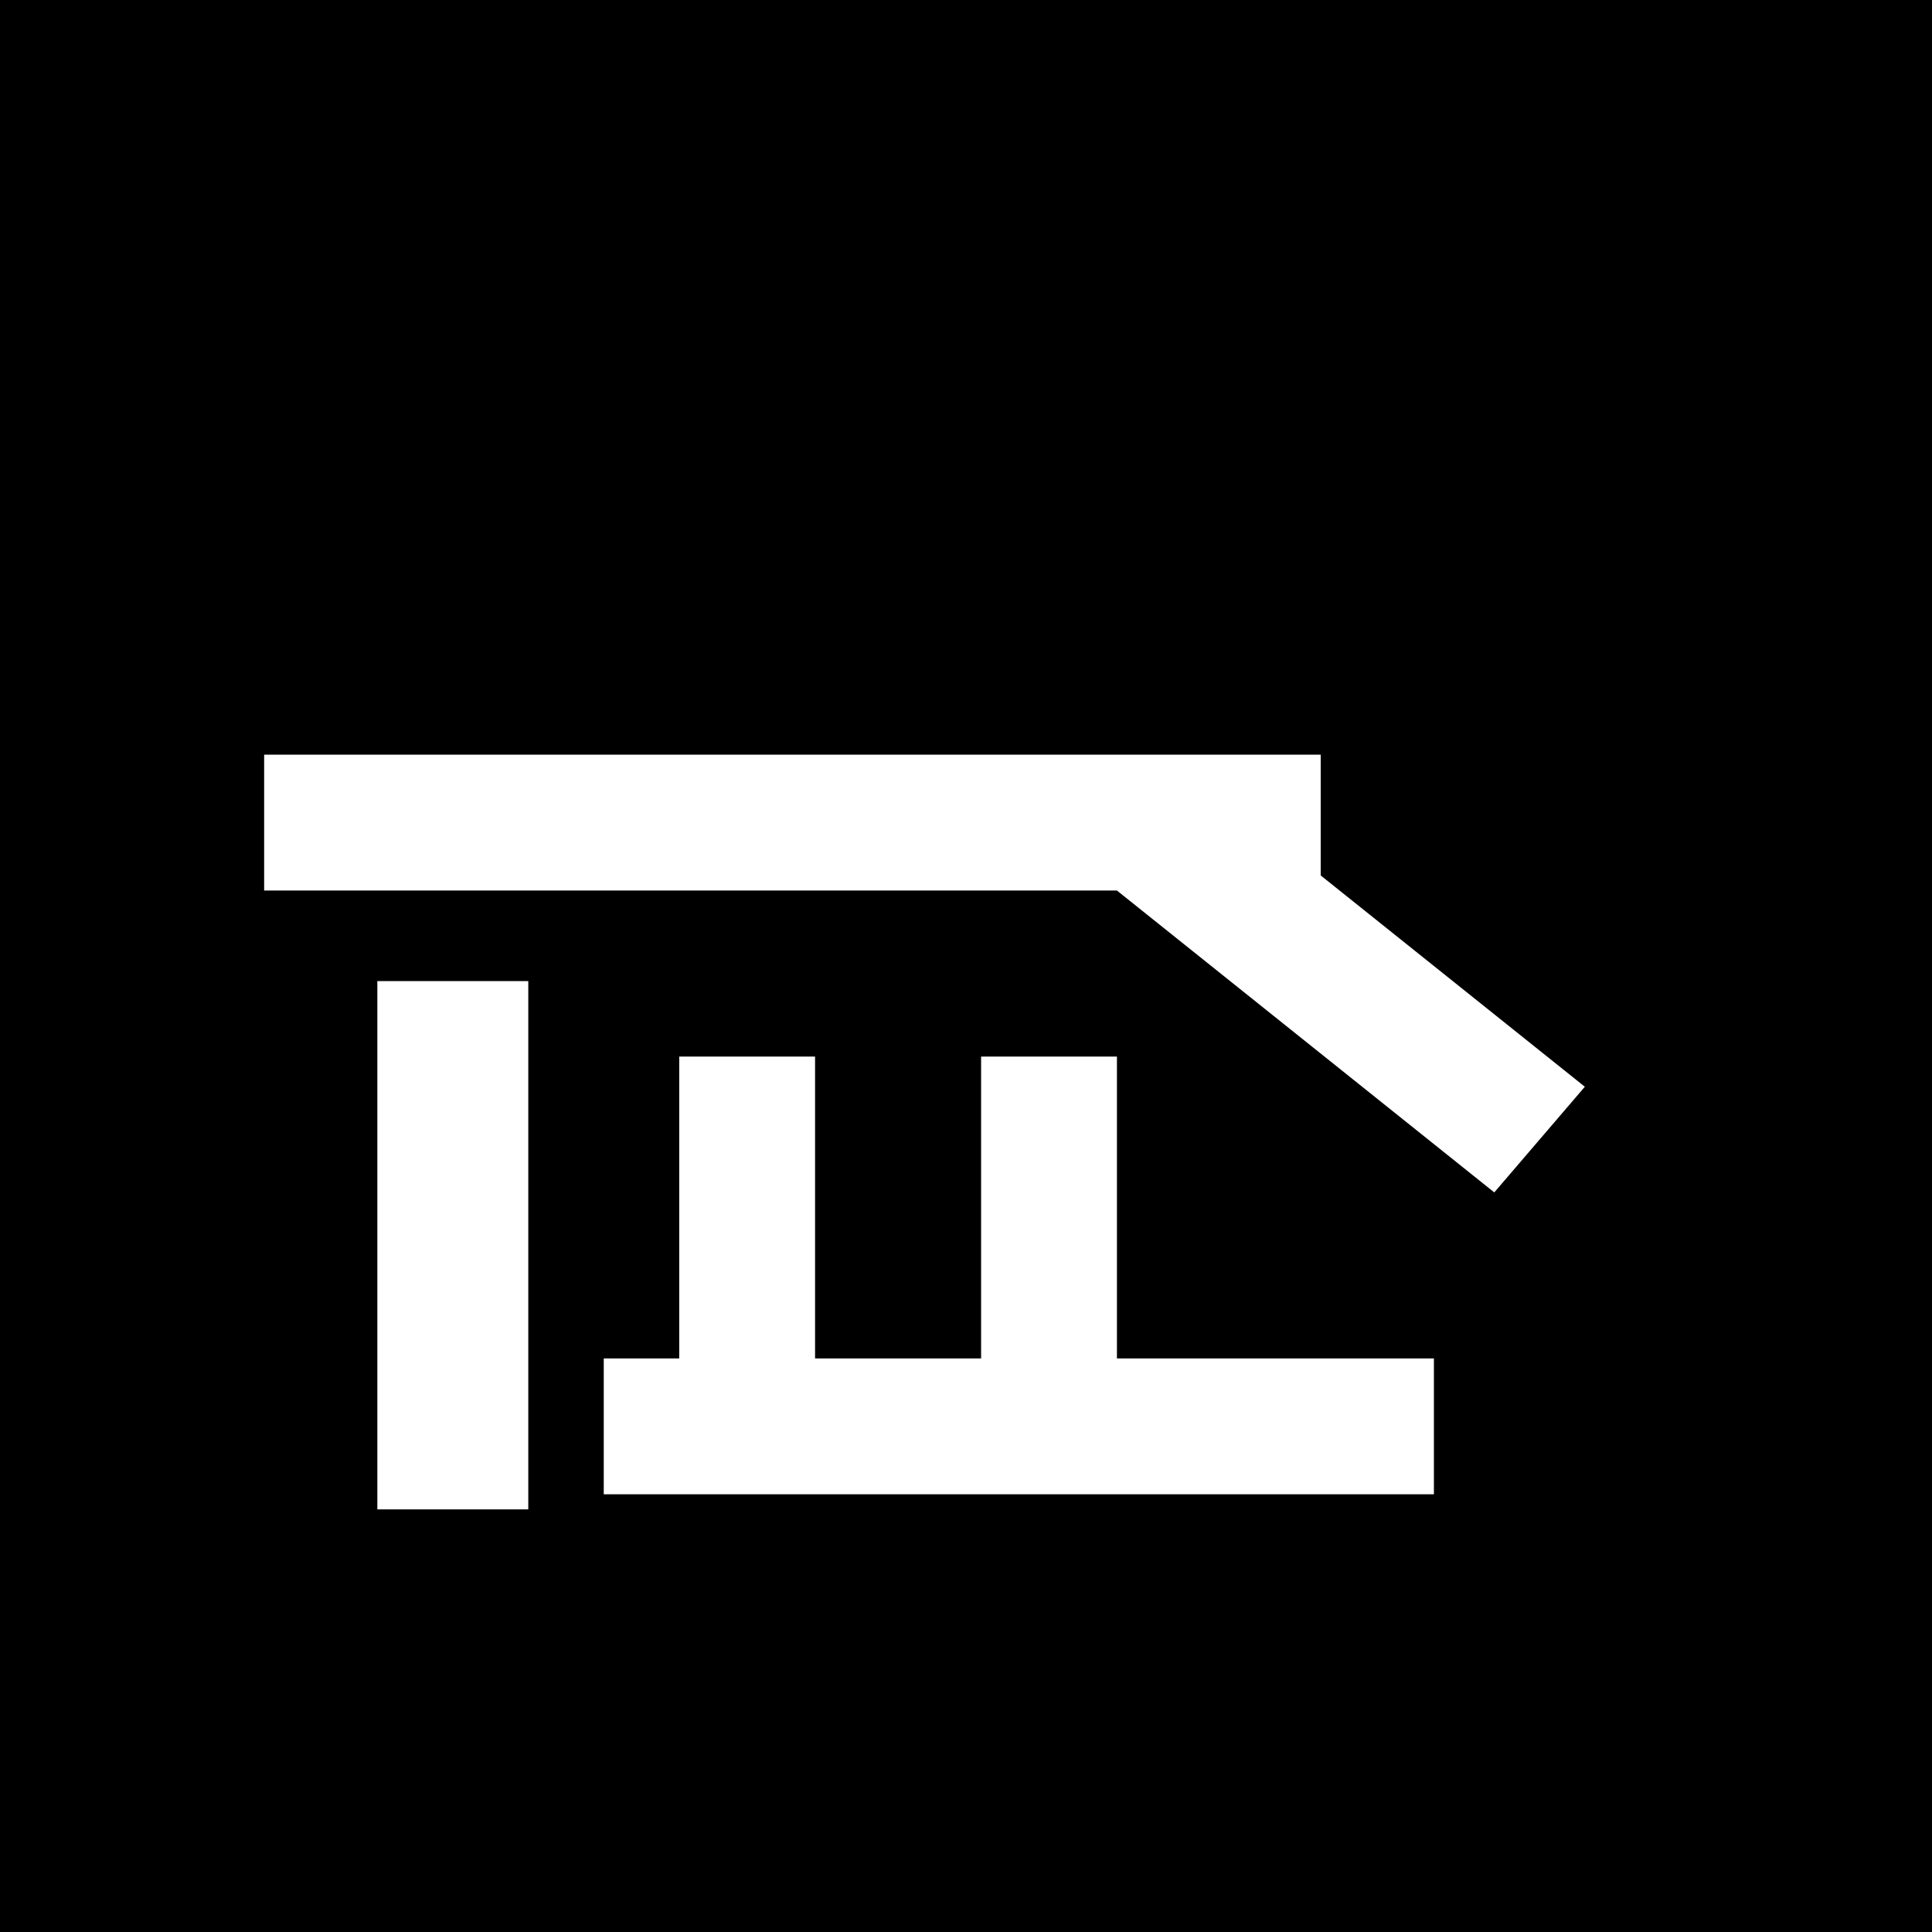
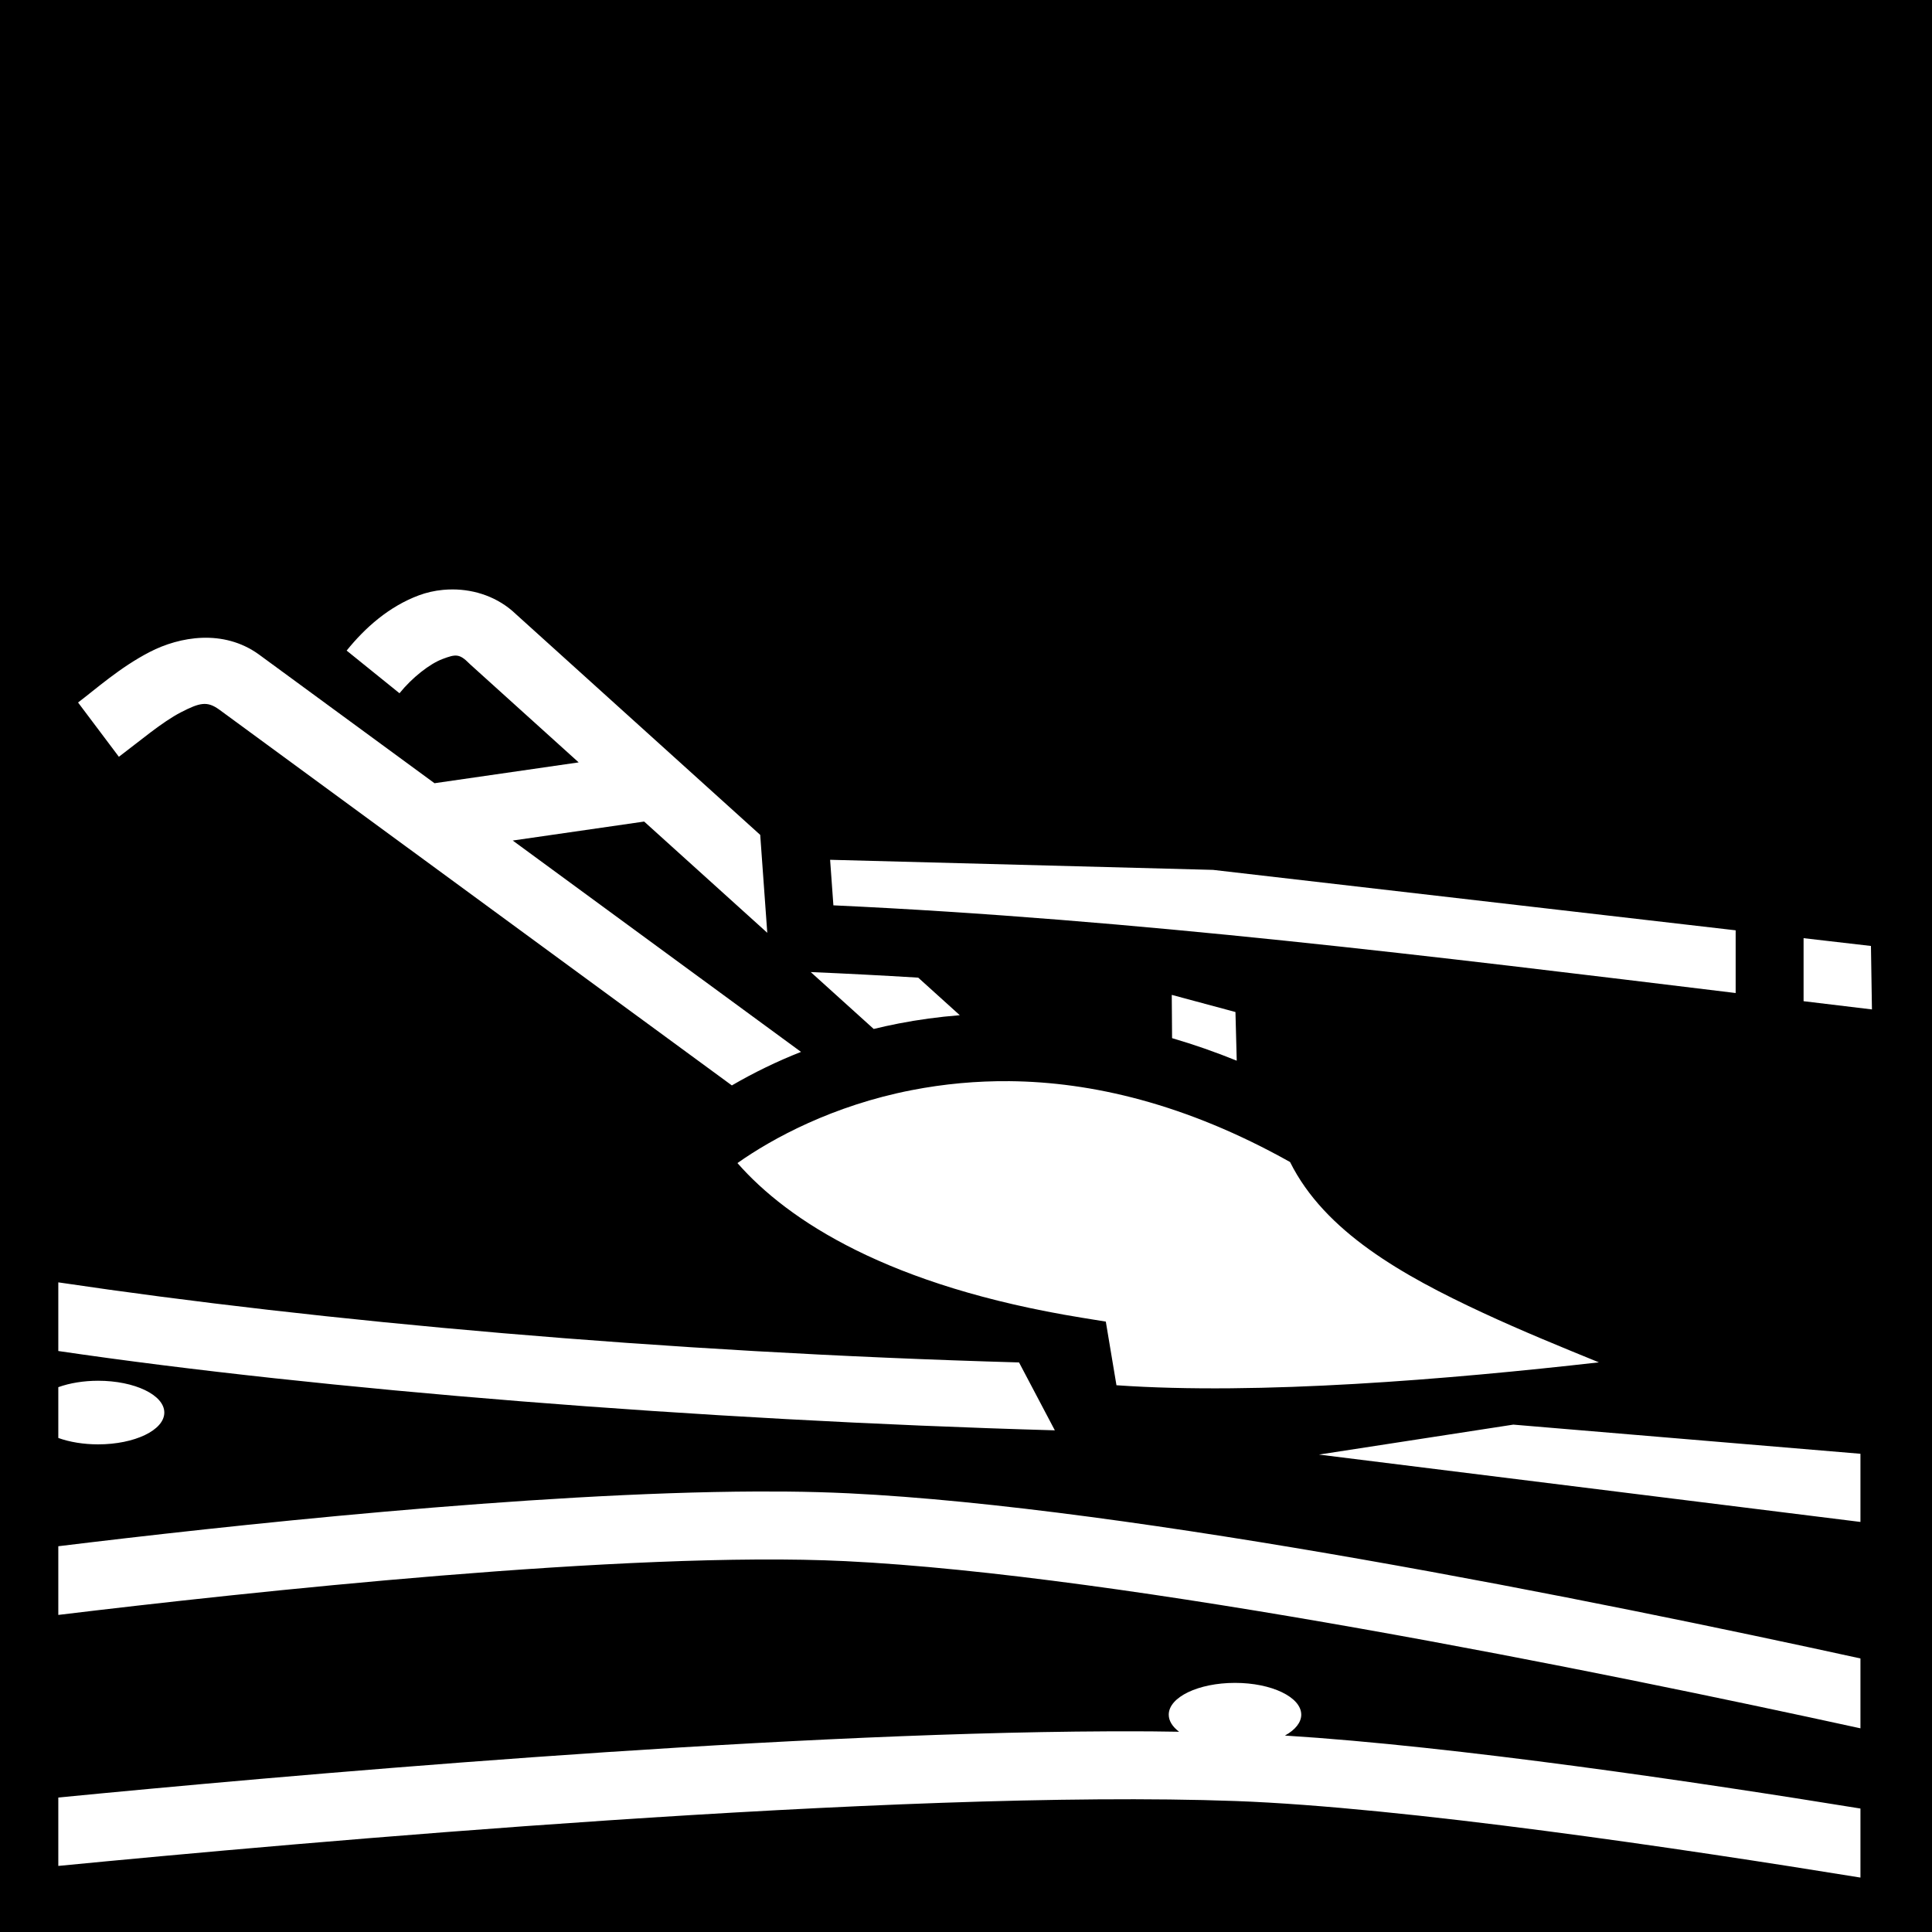
- <svg xmlns="http://www.w3.org/2000/svg" viewBox="0 0 512 512" style="height: 512px; width: 512px;">
-   <path d="M0 0h512v512H0z" fill="#000" fill-opacity="1" />
-   <g transform="translate(0,0)">
-     <path d="M70 200h280v36H70zm250 8l100 80-24 28-100-80 24-28zM100 260h40v140H100zm60 100h220v36H160zM180 280h36v80h-36zm80 0h36v80h-36z" fill="#fff" fill-opacity="1" />
-   </g>
+ <svg xmlns="http://www.w3.org/2000/svg" viewBox="0 0 512 512">
+   <path d="M0 0h512v512H0z" />
+   <path fill="#fff" d="M119.967 156.205a26.626 26.626 0 0 0-2.56.117c-2.25.212-4.42.709-6.409 1.451-7.953 2.97-14.258 8.597-19.135 14.64l14.006 11.306c3.33-4.124 7.983-7.797 11.426-9.082 3.442-1.286 4.43-1.46 7.064 1.191l.17.17 28.825 26.043-38.204 5.52-46.545-34.124-.033-.025c-4.7-3.379-9.938-4.56-14.992-4.387-5.054.174-9.921 1.702-13.88 3.745-7.92 4.084-14.375 9.91-19.014 13.398l10.818 14.387c5.584-4.199 11.452-9.214 16.445-11.79 4.989-2.572 6.936-3.019 10.108-.742l.007.004 135.887 99.62a133.89 133.89 0 0 1 18.328-8.883l-76.404-56.012 34.832-5.031 32.629 29.482-1.871-25.951-64.69-58.447c-4.763-4.594-10.924-6.583-16.808-6.6zm100.021 71.649.87 12.07c79.953 3.681 159.65 13.59 239.109 23.238v-16.619l-138.512-16.016-101.467-2.673zm257.979 20.771v16.703c6.039.728 12.08 1.464 18.117 2.18l-.264-16.819-17.853-2.064zm-263.115 8.982 16.687 15.077c2.158-.522 4.363-1.01 6.625-1.45 5.144-1 10.553-1.748 16.191-2.193l-11.017-9.955c-9.5-.578-18.995-1.075-28.486-1.479zm95.677 6.047.084 11.465a180.284 180.284 0 0 1 17.135 5.975l-.34-12.9-16.879-4.54zm-43.004 22.867a129.224 129.224 0 0 0-25.925 2.383c-20.865 4.057-36.923 12.781-46.168 19.323 13.403 15.281 40.108 32.678 91.25 40.98l6.37 1.033 2.821 16.864c37.751 2.657 88.103-1.563 127.848-6.067-9.85-4.022-20.471-8.35-30.817-13.166-21.23-9.88-41.839-21.444-51.025-39.92-27.734-15.548-52.776-21.225-74.354-21.43zM15.451 339.838v18.195c69.276 10.212 169.71 18.332 264.092 21.02l-9.486-17.992c-94.826-2.7-185.155-10.9-254.606-21.223zm10.535 26.076c-3.802.004-7.5.6-10.535 1.7v13.462c3.037 1.098 6.734 1.693 10.535 1.695 9.697 0 17.559-3.773 17.559-8.427.002-4.656-7.86-8.43-17.559-8.43zm375.057 11.627-51.506 7.938 143.5 17.851v-18.064l-91.994-7.725zm-200.41 17.72c-59.701.237-141.457 9.167-185.182 14.507v18.203c49.213-5.953 151.296-17.042 208.584-14.252 74.018 3.605 199.858 29.204 269.002 44.304v-18.517c-69.953-15.292-192.637-40.09-268.125-43.766a423.767 423.767 0 0 0-16.178-.455 568.39 568.39 0 0 0-8.101-.023zm126.654 50.72c-9.697 0-17.558 3.773-17.558 8.427 0 1.603.953 3.172 2.746 4.524-2.376-.035-4.72-.08-7.164-.096-3.739-.025-7.554-.03-11.438-.014-92.071.388-222.047 12.048-278.422 17.541v18.125c61.731-5.994 222.744-20.452 311.992-17.197 44.546 1.624 118.556 12.65 165.594 20.285V479.28c-43.102-6.995-106.97-16.48-152.517-19.34 2.785-1.532 4.321-3.497 4.326-5.53 0-4.655-7.862-8.429-17.559-8.429z" />
</svg>
